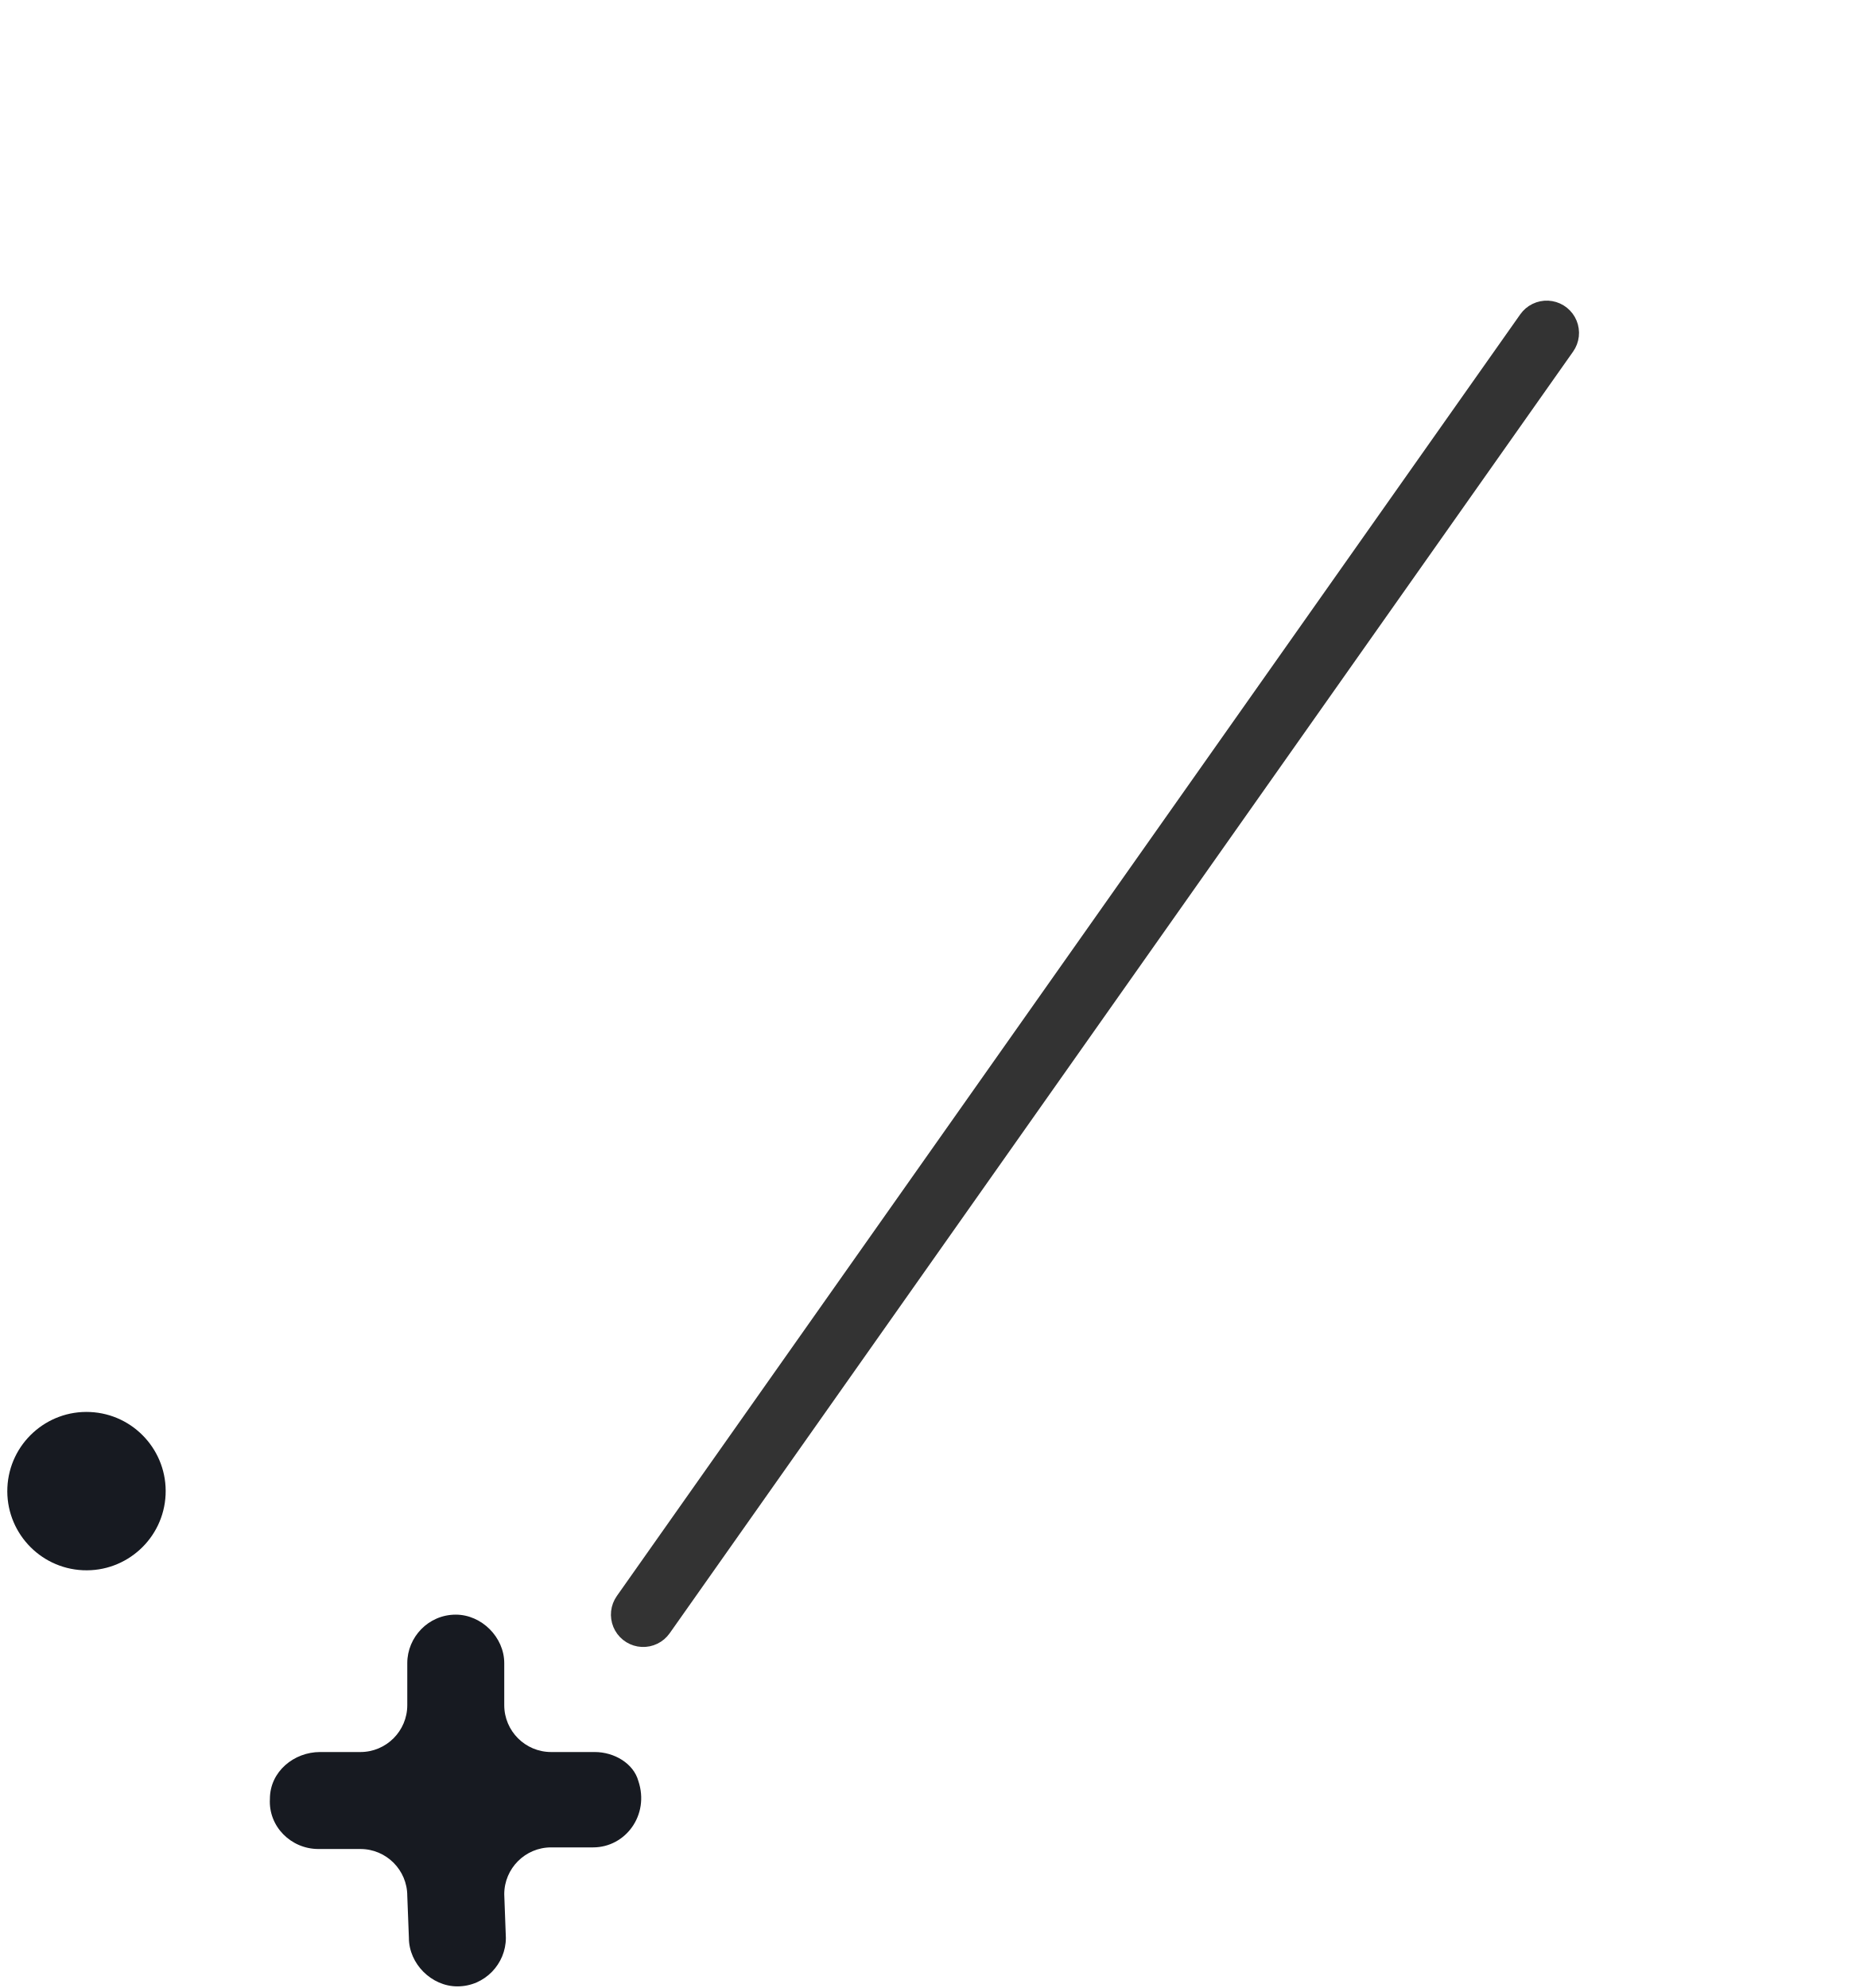
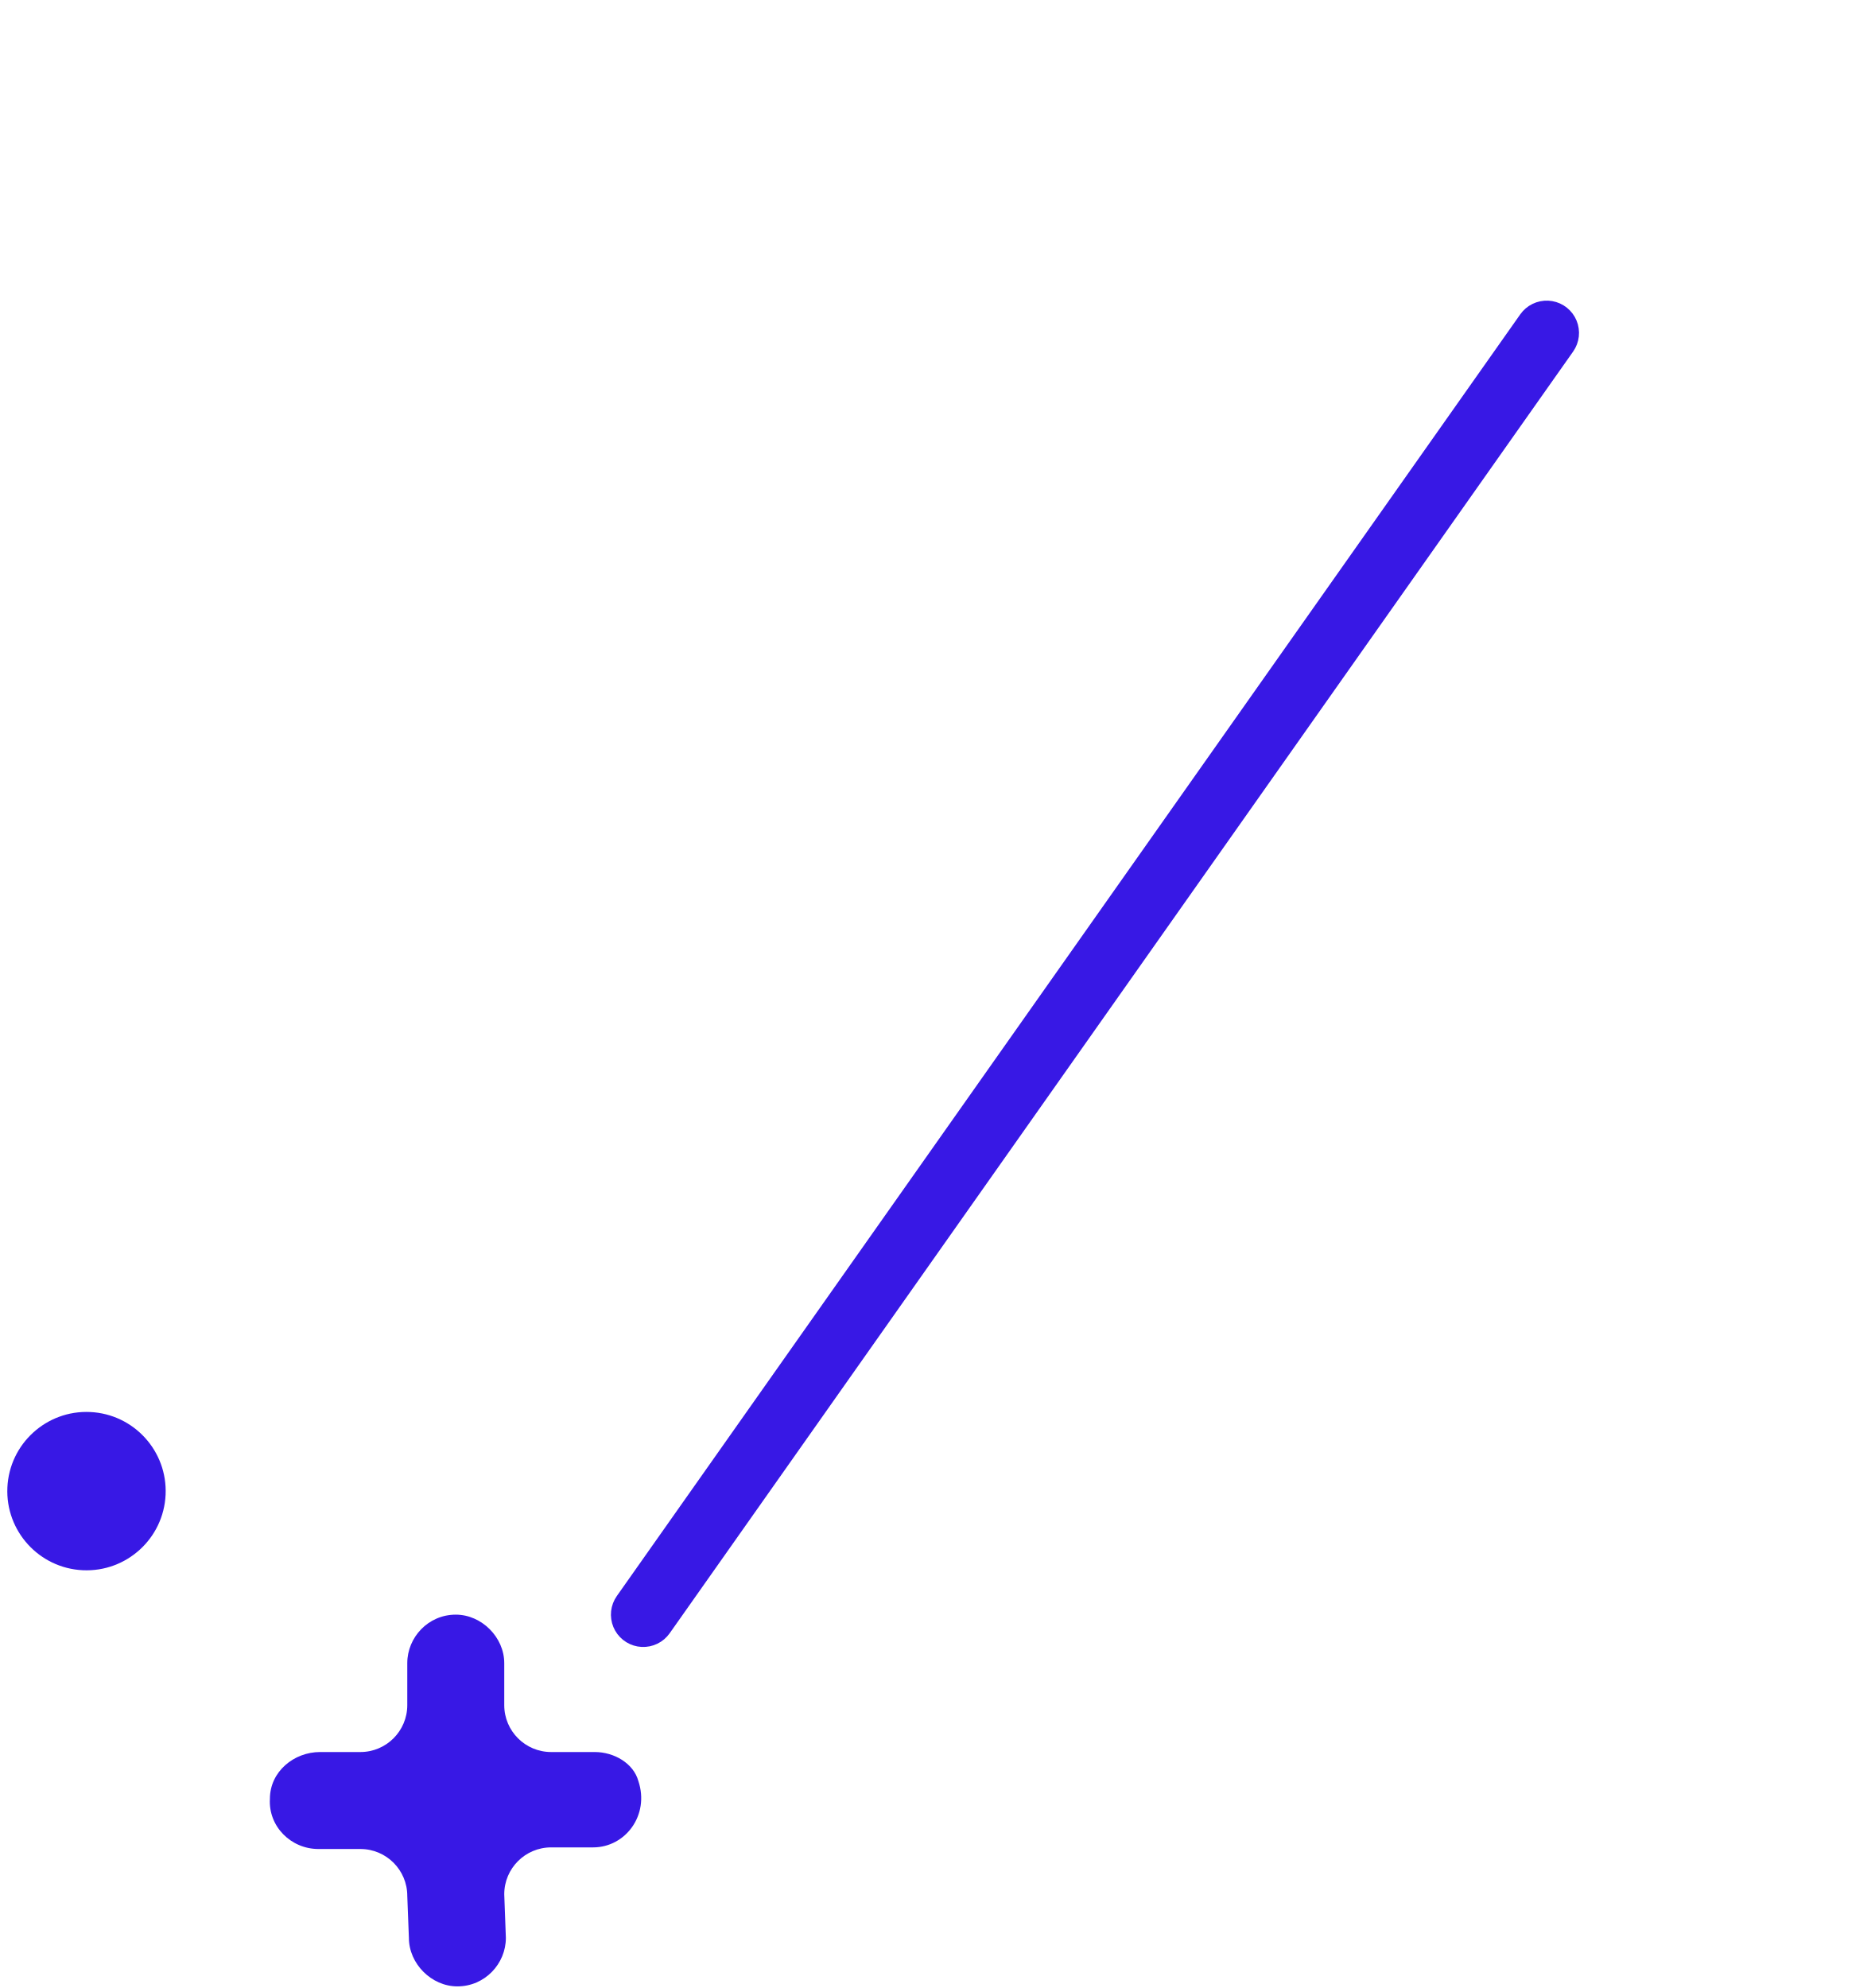
<svg xmlns="http://www.w3.org/2000/svg" width="100%" height="100%" viewBox="0 0 116 123" version="1.1" xml:space="preserve" style="fill-rule:evenodd;clip-rule:evenodd;stroke-linejoin:round;stroke-miterlimit:1.414;">
-   <g id="cluster.-5">
-     <path d="M36.8,108.4l-2.7,0c-1.6,0 -2.9,-1.3 -2.9,-2.9l0,-2.6c0,-1.6 -1.4,-3 -3,-3c-1.7,0 -3,1.4 -3,3l0,2.6c0,1.6 -1.3,2.9 -2.9,2.9l-2.5,0c-1.6,0 -3.1,1.2 -3.1,2.9c-0.1,1.7 1.3,3.1 3,3.1l2.6,0c1.6,0 2.9,1.3 2.9,2.9l0.1,2.6c0,1.6 1.4,3 3,3c1.7,0 3,-1.4 3,-3l-0.1,-2.7c0,-1.6 1.3,-2.9 2.9,-2.9l2.6,0c2,0 3.5,-2 2.8,-4.1c-0.3,-1.1 -1.5,-1.8 -2.7,-1.8Z" style="fill:#171a21;fill-rule:nonzero;" />
-     <path d="M0.457,92.031c0.125,-2.702 2.42,-4.793 5.121,-4.668c2.702,0.125 4.793,2.42 4.668,5.121c-0.125,2.702 -2.42,4.793 -5.121,4.668c-2.701,-0.125 -4.793,-2.42 -4.668,-5.121Z" style="fill:#171a21;" />
-     <path d="M96.047,18.63l0.244,0.059l0.235,0.089l0.221,0.118l0.206,0.145l0.185,0.169l0.163,0.191l0.138,0.211l0.11,0.225l0.081,0.238l0.05,0.246l0.02,0.25l-0.012,0.251l-0.044,0.248l-0.074,0.24l-0.104,0.228l-0.131,0.214l-55.9,79.3l-0.158,0.196l-0.18,0.175l-0.201,0.15l-0.219,0.124l-0.232,0.096l-0.242,0.066l-0.249,0.035l-0.251,0.004l-0.25,-0.028l-0.244,-0.059l-0.235,-0.089l-0.221,-0.118l-0.206,-0.145l-0.185,-0.169l-0.163,-0.191l-0.138,-0.211l-0.11,-0.225l-0.081,-0.238l-0.05,-0.246l-0.02,-0.25l0.012,-0.251l0.044,-0.248l0.074,-0.24l0.104,-0.228l0.131,-0.214l55.9,-79.3l0.158,-0.196l0.18,-0.175l0.201,-0.15l0.219,-0.124l0.232,-0.096l0.242,-0.066l0.249,-0.035l0.251,-0.004l0.25,0.028Z" style="fill:#333;" />
+   <g id="cluster-5">
+     <path d="M36.8,108.4l-2.7,0c-1.6,0 -2.9,-1.3 -2.9,-2.9l0,-2.6c0,-1.6 -1.4,-3 -3,-3c-1.7,0 -3,1.4 -3,3l0,2.6c0,1.6 -1.3,2.9 -2.9,2.9l-2.5,0c-1.6,0 -3.1,1.2 -3.1,2.9c-0.1,1.7 1.3,3.1 3,3.1l2.6,0c1.6,0 2.9,1.3 2.9,2.9l0.1,2.6c0,1.6 1.4,3 3,3c1.7,0 3,-1.4 3,-3l-0.1,-2.7c0,-1.6 1.3,-2.9 2.9,-2.9l2.6,0c2,0 3.5,-2 2.8,-4.1c-0.3,-1.1 -1.5,-1.8 -2.7,-1.8Z" style="fill:#3818e5;fill-rule:nonzero;" />
+     <path d="M0.457,92.031c0.125,-2.702 2.42,-4.793 5.121,-4.668c2.702,0.125 4.793,2.42 4.668,5.121c-0.125,2.702 -2.42,4.793 -5.121,4.668c-2.701,-0.125 -4.793,-2.42 -4.668,-5.121Z" style="fill:#3818e5;" />
+     <path d="M96.047,18.63l0.244,0.059l0.235,0.089l0.221,0.118l0.206,0.145l0.185,0.169l0.163,0.191l0.138,0.211l0.11,0.225l0.081,0.238l0.05,0.246l0.02,0.25l-0.012,0.251l-0.044,0.248l-0.074,0.24l-0.104,0.228l-0.131,0.214l-55.9,79.3l-0.158,0.196l-0.18,0.175l-0.201,0.15l-0.219,0.124l-0.232,0.096l-0.242,0.066l-0.249,0.035l-0.251,0.004l-0.25,-0.028l-0.244,-0.059l-0.235,-0.089l-0.221,-0.118l-0.206,-0.145l-0.185,-0.169l-0.163,-0.191l-0.138,-0.211l-0.11,-0.225l-0.081,-0.238l-0.05,-0.246l-0.02,-0.25l0.012,-0.251l0.044,-0.248l0.074,-0.24l0.104,-0.228l0.131,-0.214l55.9,-79.3l0.158,-0.196l0.18,-0.175l0.201,-0.15l0.219,-0.124l0.232,-0.096l0.242,-0.066l0.249,-0.035l0.251,-0.004l0.25,0.028Z" style="fill:#3818e5;" />
  </g>
</svg>
